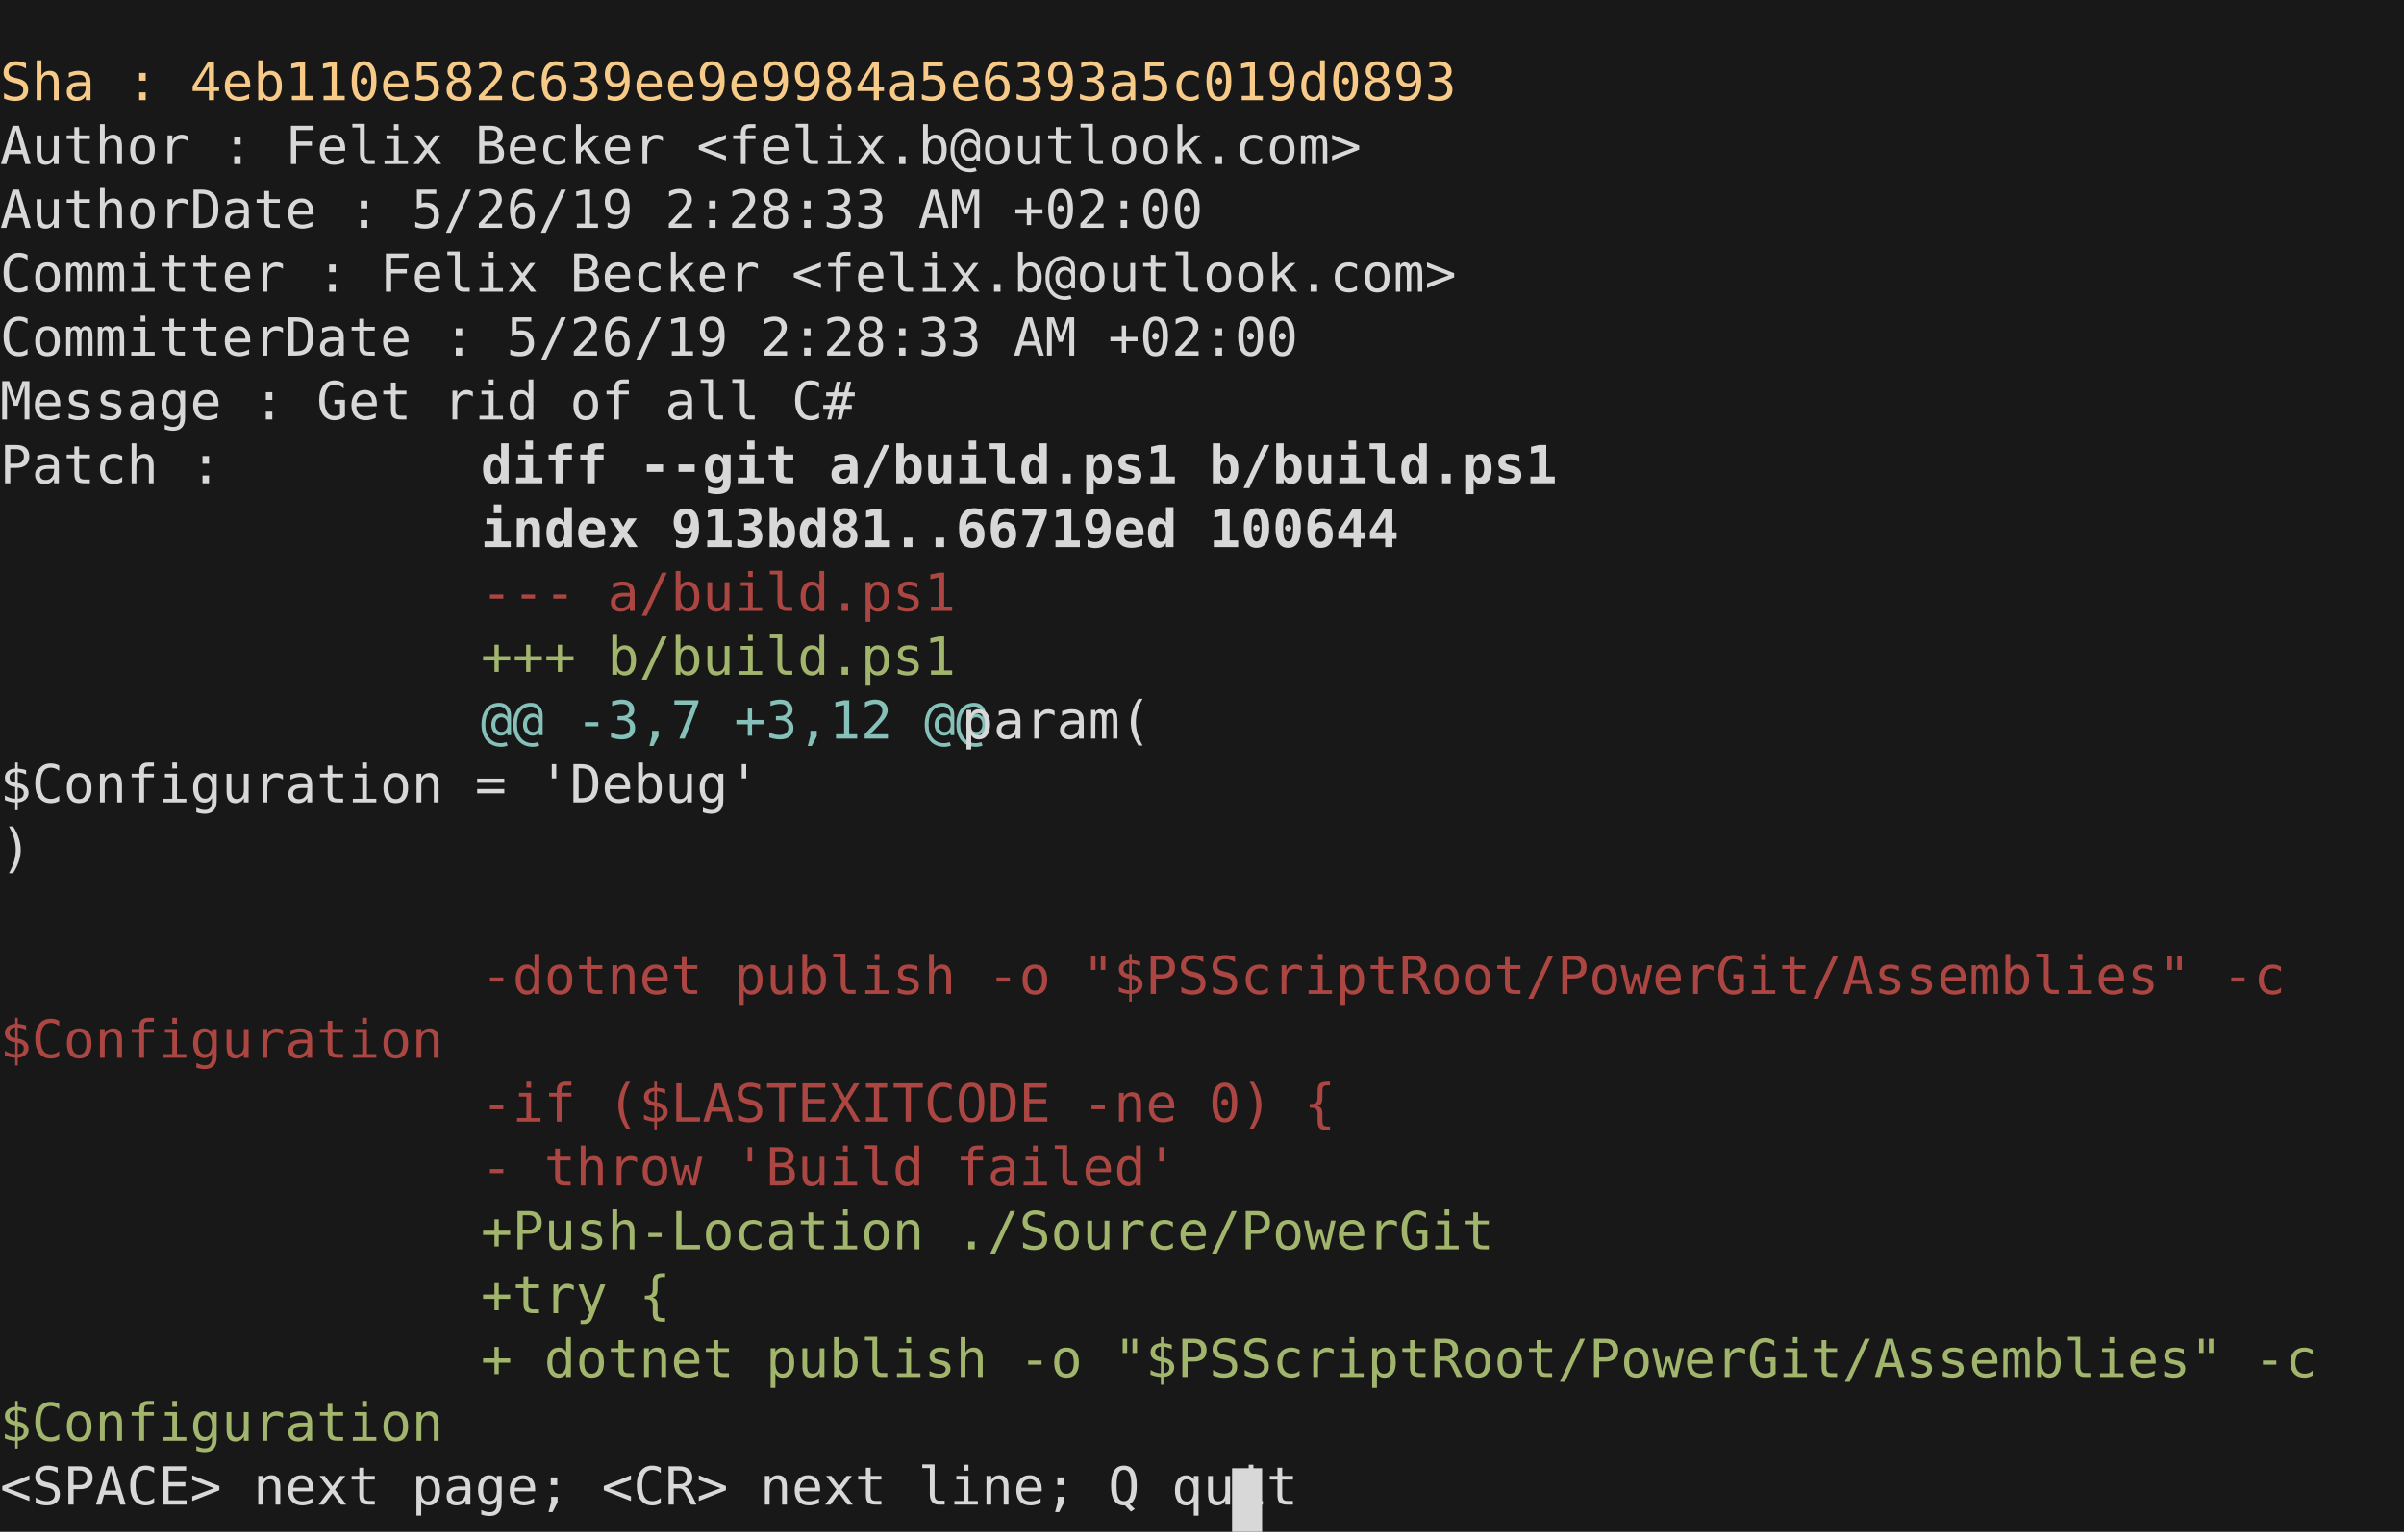
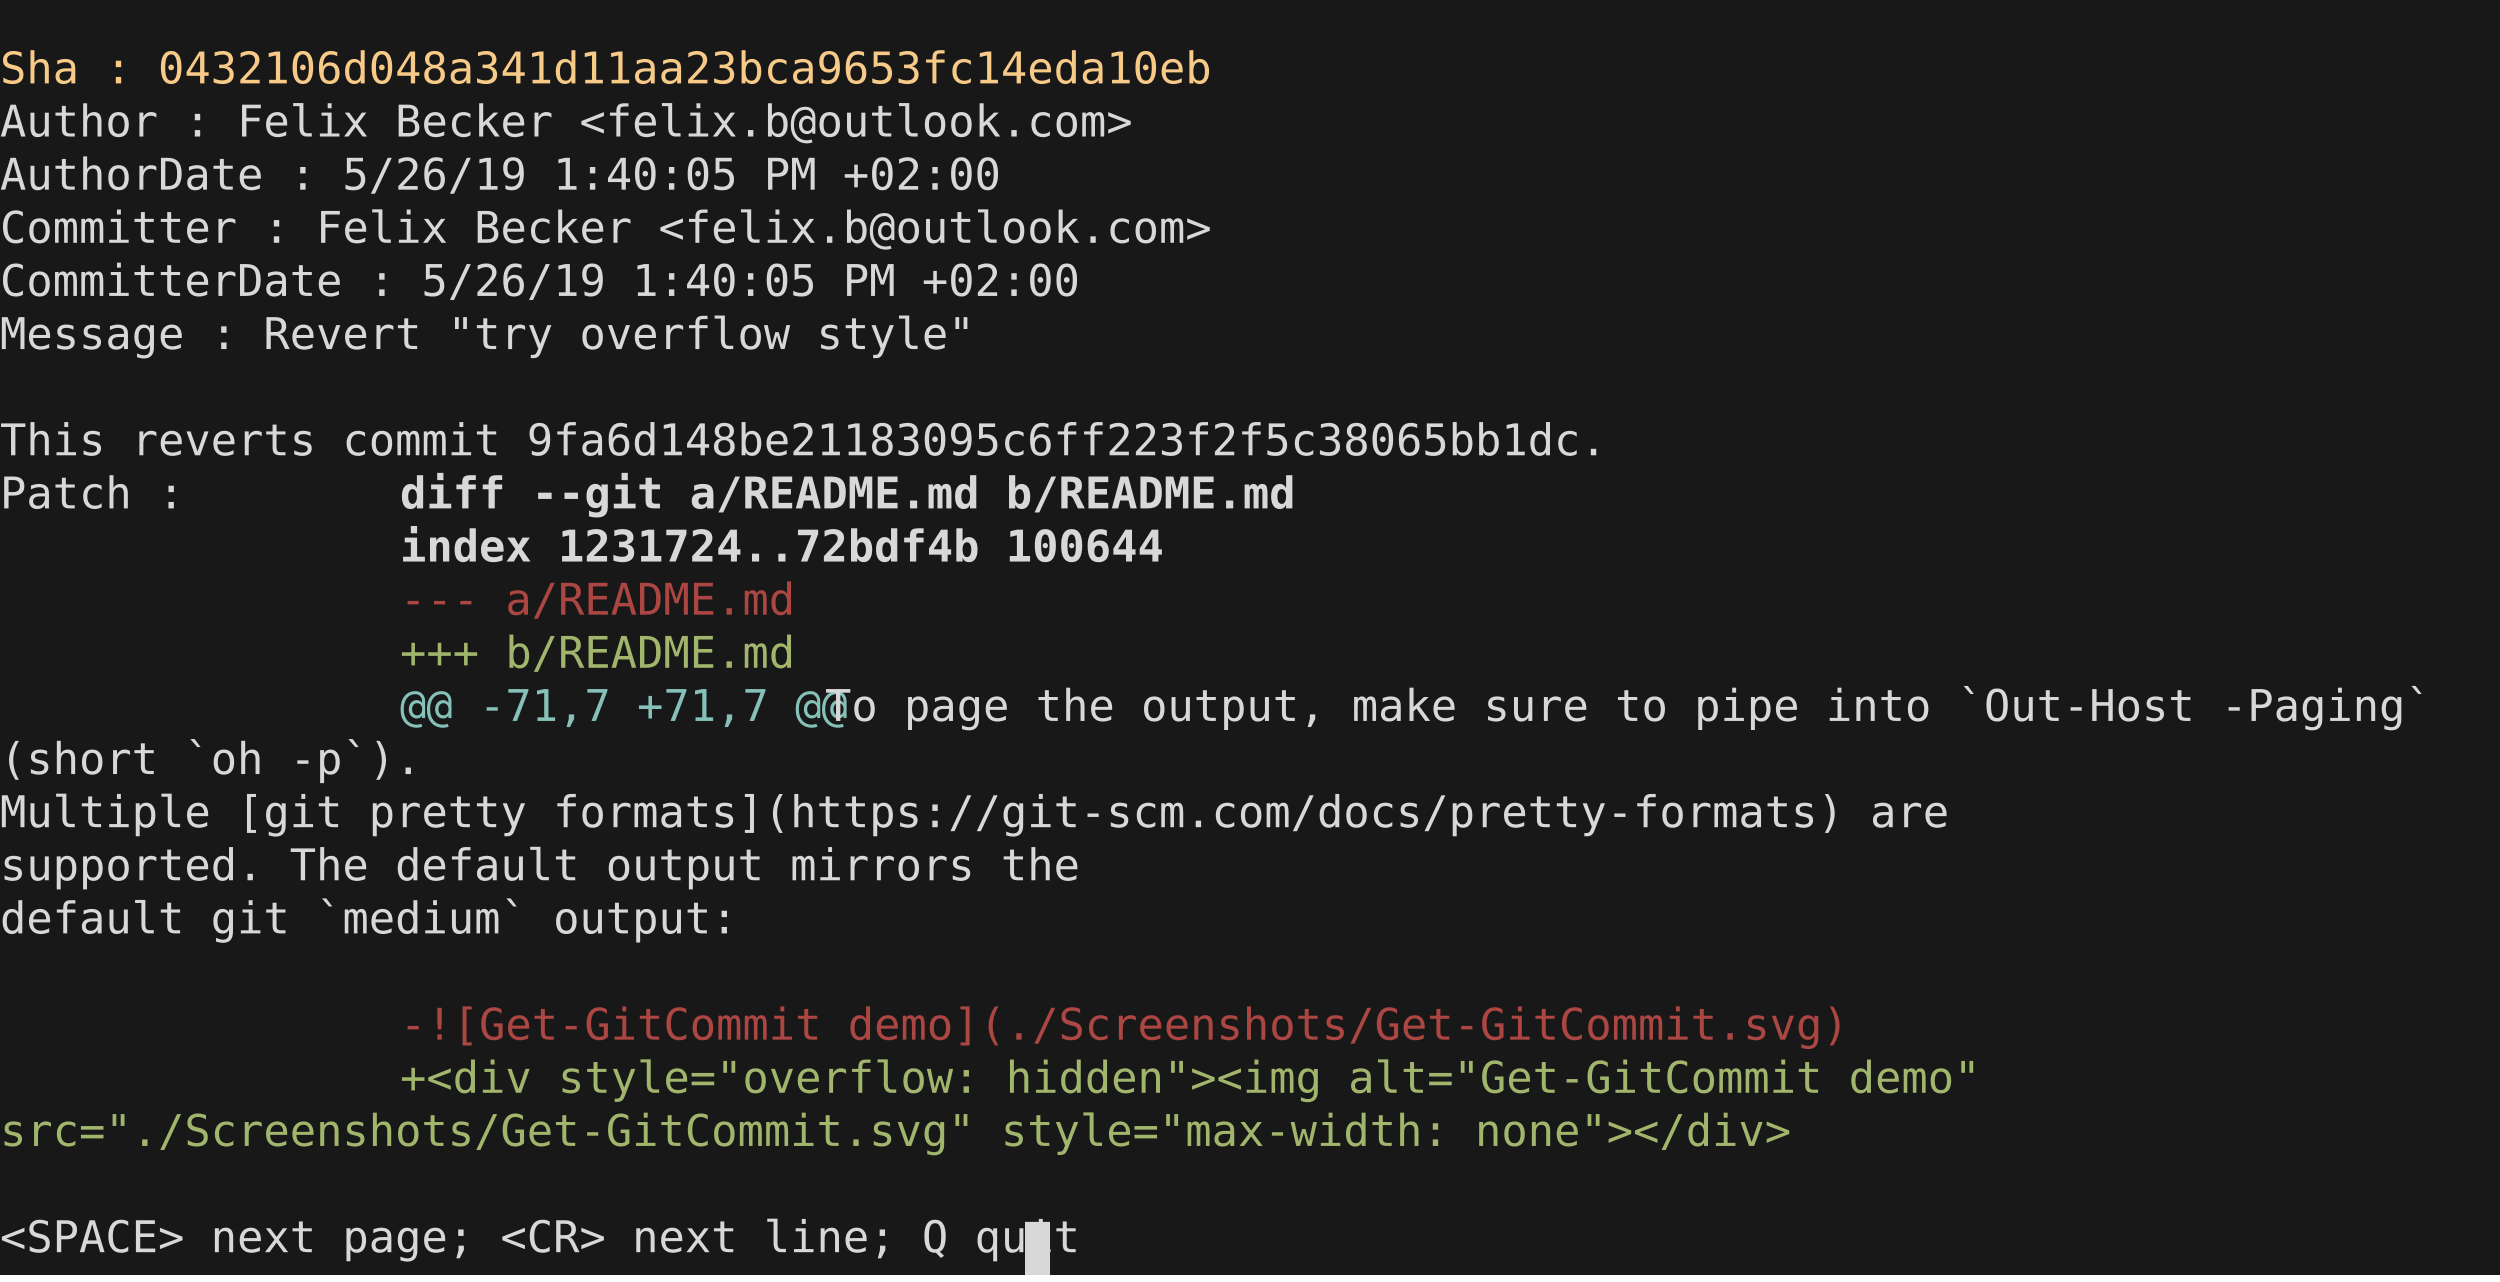
- <svg xmlns="http://www.w3.org/2000/svg" xmlns:ns1="https://github.com/nbedos/termtosvg" xmlns:xlink="http://www.w3.org/1999/xlink" id="terminal" baseProfile="full" viewBox="0 0 640 410" width="640" version="1.1">
+ <svg xmlns="http://www.w3.org/2000/svg" xmlns:ns1="https://github.com/nbedos/termtosvg" xmlns:xlink="http://www.w3.org/1999/xlink" id="terminal" baseProfile="full" viewBox="0 0 800 410" width="800" version="1.1">
  <defs>
    <ns1:template_settings>
-       <ns1:screen_geometry columns="80" rows="24" />
+       <ns1:screen_geometry columns="100" rows="24" />
    </ns1:template_settings>
    <style type="text/css" id="generated-style">#screen {
                font-family: 'DejaVu Sans Mono', monospace;
                font-style: normal;
                font-size: 14px;
            }

        text {
            dominant-baseline: text-before-edge;
            white-space: pre;
        }</style>
    <style type="text/css" id="user-style">
            /* base16-default-dark color theme (source: http://chriskempson.com/projects/base16/) */
            .foreground {fill: #d8d8d8;}
            .background {fill: #181818;}
            .color0 {fill: #181818;}
            .color1 {fill: #ab4642;}
            .color2 {fill: #a1b56c;}
            .color3 {fill: #f7ca88;}
            .color4 {fill: #7cafc2;}
            .color5 {fill: #ba8baf;}
            .color6 {fill: #86c1b9;}
            .color7 {fill: #d8d8d8;}
            .color8 {fill: #585858;}
            .color9 {fill: #ab4642;}
            .color10 {fill: #a1b56C;}
            .color11 {fill: #f7ca88;}
            .color12 {fill: #7cafc2;}
            .color13 {fill: #ba8baf;}
            .color14 {fill: #86c1b9;}
            .color15 {fill: #f8f8f8;}
        </style>
  </defs>
-   <svg id="screen" width="640" viewBox="0 0 640 408" preserveAspectRatio="xMidYMin meet">
+   <svg id="screen" width="800" viewBox="0 0 800 408" preserveAspectRatio="xMidYMin meet">
    <rect class="background" height="100%" width="100%" x="0" y="0" />
    <defs>
      <g id="g1">
-         <text class="color3" textLength="448" x="0">Sha           : 4eb110e582c639ee9e9984a5e6393a5c019d0893</text>
+         <text class="color3" textLength="448" x="0">Sha           : 0432106d048a341d11aa23bca9653fc14eda10eb</text>
      </g>
      <g id="g2">
        <text class="foreground" textLength="400" x="0">Author        : Felix Becker &lt;felix.b@outlook.com&gt;</text>
      </g>
      <g id="g3">
-         <text class="foreground" textLength="328" x="0">AuthorDate    : 5/26/19 2:28:33 AM +02:00</text>
+         <text class="foreground" textLength="328" x="0">AuthorDate    : 5/26/19 1:40:05 PM +02:00</text>
      </g>
      <g id="g4">
        <text class="foreground" textLength="400" x="0">Committer     : Felix Becker &lt;felix.b@outlook.com&gt;</text>
      </g>
      <g id="g5">
-         <text class="foreground" textLength="328" x="0">CommitterDate : 5/26/19 2:28:33 AM +02:00</text>
+         <text class="foreground" textLength="328" x="0">CommitterDate : 5/26/19 1:40:05 PM +02:00</text>
      </g>
      <g id="g6">
-         <text class="foreground" textLength="264" x="0">Message       : Get rid of all C#</text>
+         <text class="foreground" textLength="344" x="0">Message       : Revert "try overflow style"</text>
      </g>
      <g id="g7">
-         <text class="foreground" textLength="128" x="0">Patch         : </text>
-         <text class="foreground" font-weight="bold" textLength="272" x="128">diff --git a/build.ps1 b/build.ps1</text>
+         <text class="foreground" textLength="128" x="0">                </text>
      </g>
      <g id="g8">
-         <text class="foreground" textLength="128" x="0">                </text>
-         <text class="foreground" font-weight="bold" textLength="232" x="128">index 913bd81..66719ed 100644</text>
+         <text class="foreground" textLength="616" x="0">                This reverts commit 9fa6d148be21183095c6ff223f2f5c38065bb1dc.</text>
      </g>
      <g id="g9">
-         <text class="foreground" textLength="128" x="0">                </text>
-         <text class="color1" textLength="120" x="128">--- a/build.ps1</text>
+         <text class="foreground" textLength="128" x="0">Patch         : </text>
+         <text class="foreground" font-weight="bold" textLength="272" x="128">diff --git a/README.md b/README.md</text>
      </g>
      <g id="g10">
        <text class="foreground" textLength="128" x="0">                </text>
-         <text class="color2" textLength="120" x="128">+++ b/build.ps1</text>
+         <text class="foreground" font-weight="bold" textLength="232" x="128">index 1231724..72bdf4b 100644</text>
      </g>
      <g id="g11">
        <text class="foreground" textLength="128" x="0">                </text>
-         <text class="color6" textLength="128" x="128">@@ -3,7 +3,12 @@</text>
-         <text class="foreground" textLength="56" x="256"> param(</text>
+         <text class="color1" textLength="120" x="128">--- a/README.md</text>
      </g>
      <g id="g12">
-         <text class="foreground" textLength="360" x="0">                     $Configuration = 'Debug'</text>
+         <text class="foreground" textLength="128" x="0">                </text>
+         <text class="color2" textLength="120" x="128">+++ b/README.md</text>
      </g>
      <g id="g13">
-         <text class="foreground" textLength="144" x="0">                 )</text>
+         <text class="foreground" textLength="128" x="0">                </text>
+         <text class="color6" textLength="136" x="128">@@ -71,7 +71,7 @@</text>
+         <text class="foreground" textLength="504" x="264"> To page the output, make sure to pipe into `Out-Host -Paging` </text>
      </g>
      <g id="g14">
-         <text class="foreground" textLength="136" x="0">                 </text>
+         <text class="foreground" textLength="256" x="0">                (short `oh -p`).</text>
      </g>
      <g id="g15">
-         <text class="foreground" textLength="128" x="0">                </text>
-         <text class="color1" textLength="464" x="128">-dotnet publish -o "$PSScriptRoot/PowerGit/Assemblies" -c </text>
+         <text class="foreground" textLength="736" x="0">                 Multiple [git pretty formats](https://git-scm.com/docs/pretty-formats) are </text>
      </g>
      <g id="g16">
-         <text class="color1" textLength="240" x="0">                $Configuration</text>
+         <text class="foreground" textLength="456" x="0">                supported. The default output mirrors the</text>
      </g>
      <g id="g17">
-         <text class="foreground" textLength="128" x="0">                </text>
-         <text class="color1" textLength="216" x="128">-if ($LASTEXITCODE -ne 0) {</text>
+         <text class="foreground" textLength="360" x="0">                 default git `medium` output:</text>
      </g>
      <g id="g18">
-         <text class="foreground" textLength="128" x="0">                </text>
-         <text class="color1" textLength="200" x="128">-    throw 'Build failed'</text>
+         <text class="foreground" textLength="136" x="0">                 </text>
      </g>
      <g id="g19">
        <text class="foreground" textLength="128" x="0">                </text>
-         <text class="color2" textLength="256" x="128">+Push-Location ./Source/PowerGit</text>
+         <text class="color1" textLength="440" x="128">-![Get-GitCommit demo](./Screenshots/Get-GitCommit.svg)</text>
      </g>
      <g id="g20">
        <text class="foreground" textLength="128" x="0">                </text>
-         <text class="color2" textLength="48" x="128">+try {</text>
+         <text class="color2" textLength="488" x="128">+&lt;div style="overflow: hidden"&gt;&lt;img alt="Get-GitCommit demo" </text>
      </g>
      <g id="g21">
-         <text class="foreground" textLength="128" x="0">                </text>
-         <text class="color2" textLength="496" x="128">+    dotnet publish -o "$PSScriptRoot/PowerGit/Assemblies" -c </text>
+         <text class="color2" textLength="672" x="0">                src="./Screenshots/Get-GitCommit.svg" style="max-width: none"&gt;&lt;/div&gt;</text>
      </g>
      <g id="g22">
-         <text class="color2" textLength="240" x="0">                $Configuration</text>
-       </g>
-       <g id="g23">
        <text class="foreground" textLength="328" x="0">&lt;SPACE&gt; next page; &lt;CR&gt; next line; Q quit</text>
        <text class="background" textLength="8" x="328"> </text>
      </g>
    </defs>
    <g>
      <use y="17" xlink:href="#g1" />
      <use y="34" xlink:href="#g2" />
      <use y="51" xlink:href="#g3" />
      <use y="68" xlink:href="#g4" />
      <use y="85" xlink:href="#g5" />
      <use y="102" xlink:href="#g6" />
      <use y="119" xlink:href="#g7" />
      <use y="136" xlink:href="#g8" />
      <use y="153" xlink:href="#g9" />
      <use y="170" xlink:href="#g10" />
      <use y="187" xlink:href="#g11" />
      <use y="204" xlink:href="#g12" />
      <use y="221" xlink:href="#g13" />
      <use y="238" xlink:href="#g14" />
      <use y="255" xlink:href="#g15" />
      <use y="272" xlink:href="#g16" />
      <use y="289" xlink:href="#g17" />
      <use y="306" xlink:href="#g18" />
      <use y="323" xlink:href="#g19" />
      <use y="340" xlink:href="#g20" />
      <use y="357" xlink:href="#g21" />
-       <use y="374" xlink:href="#g22" />
+       <use y="374" xlink:href="#g18" />
      <rect class="foreground" height="17" width="8" x="328" y="391" />
-       <use y="391" xlink:href="#g23" />
+       <use y="391" xlink:href="#g22" />
    </g>
  </svg>
</svg>
